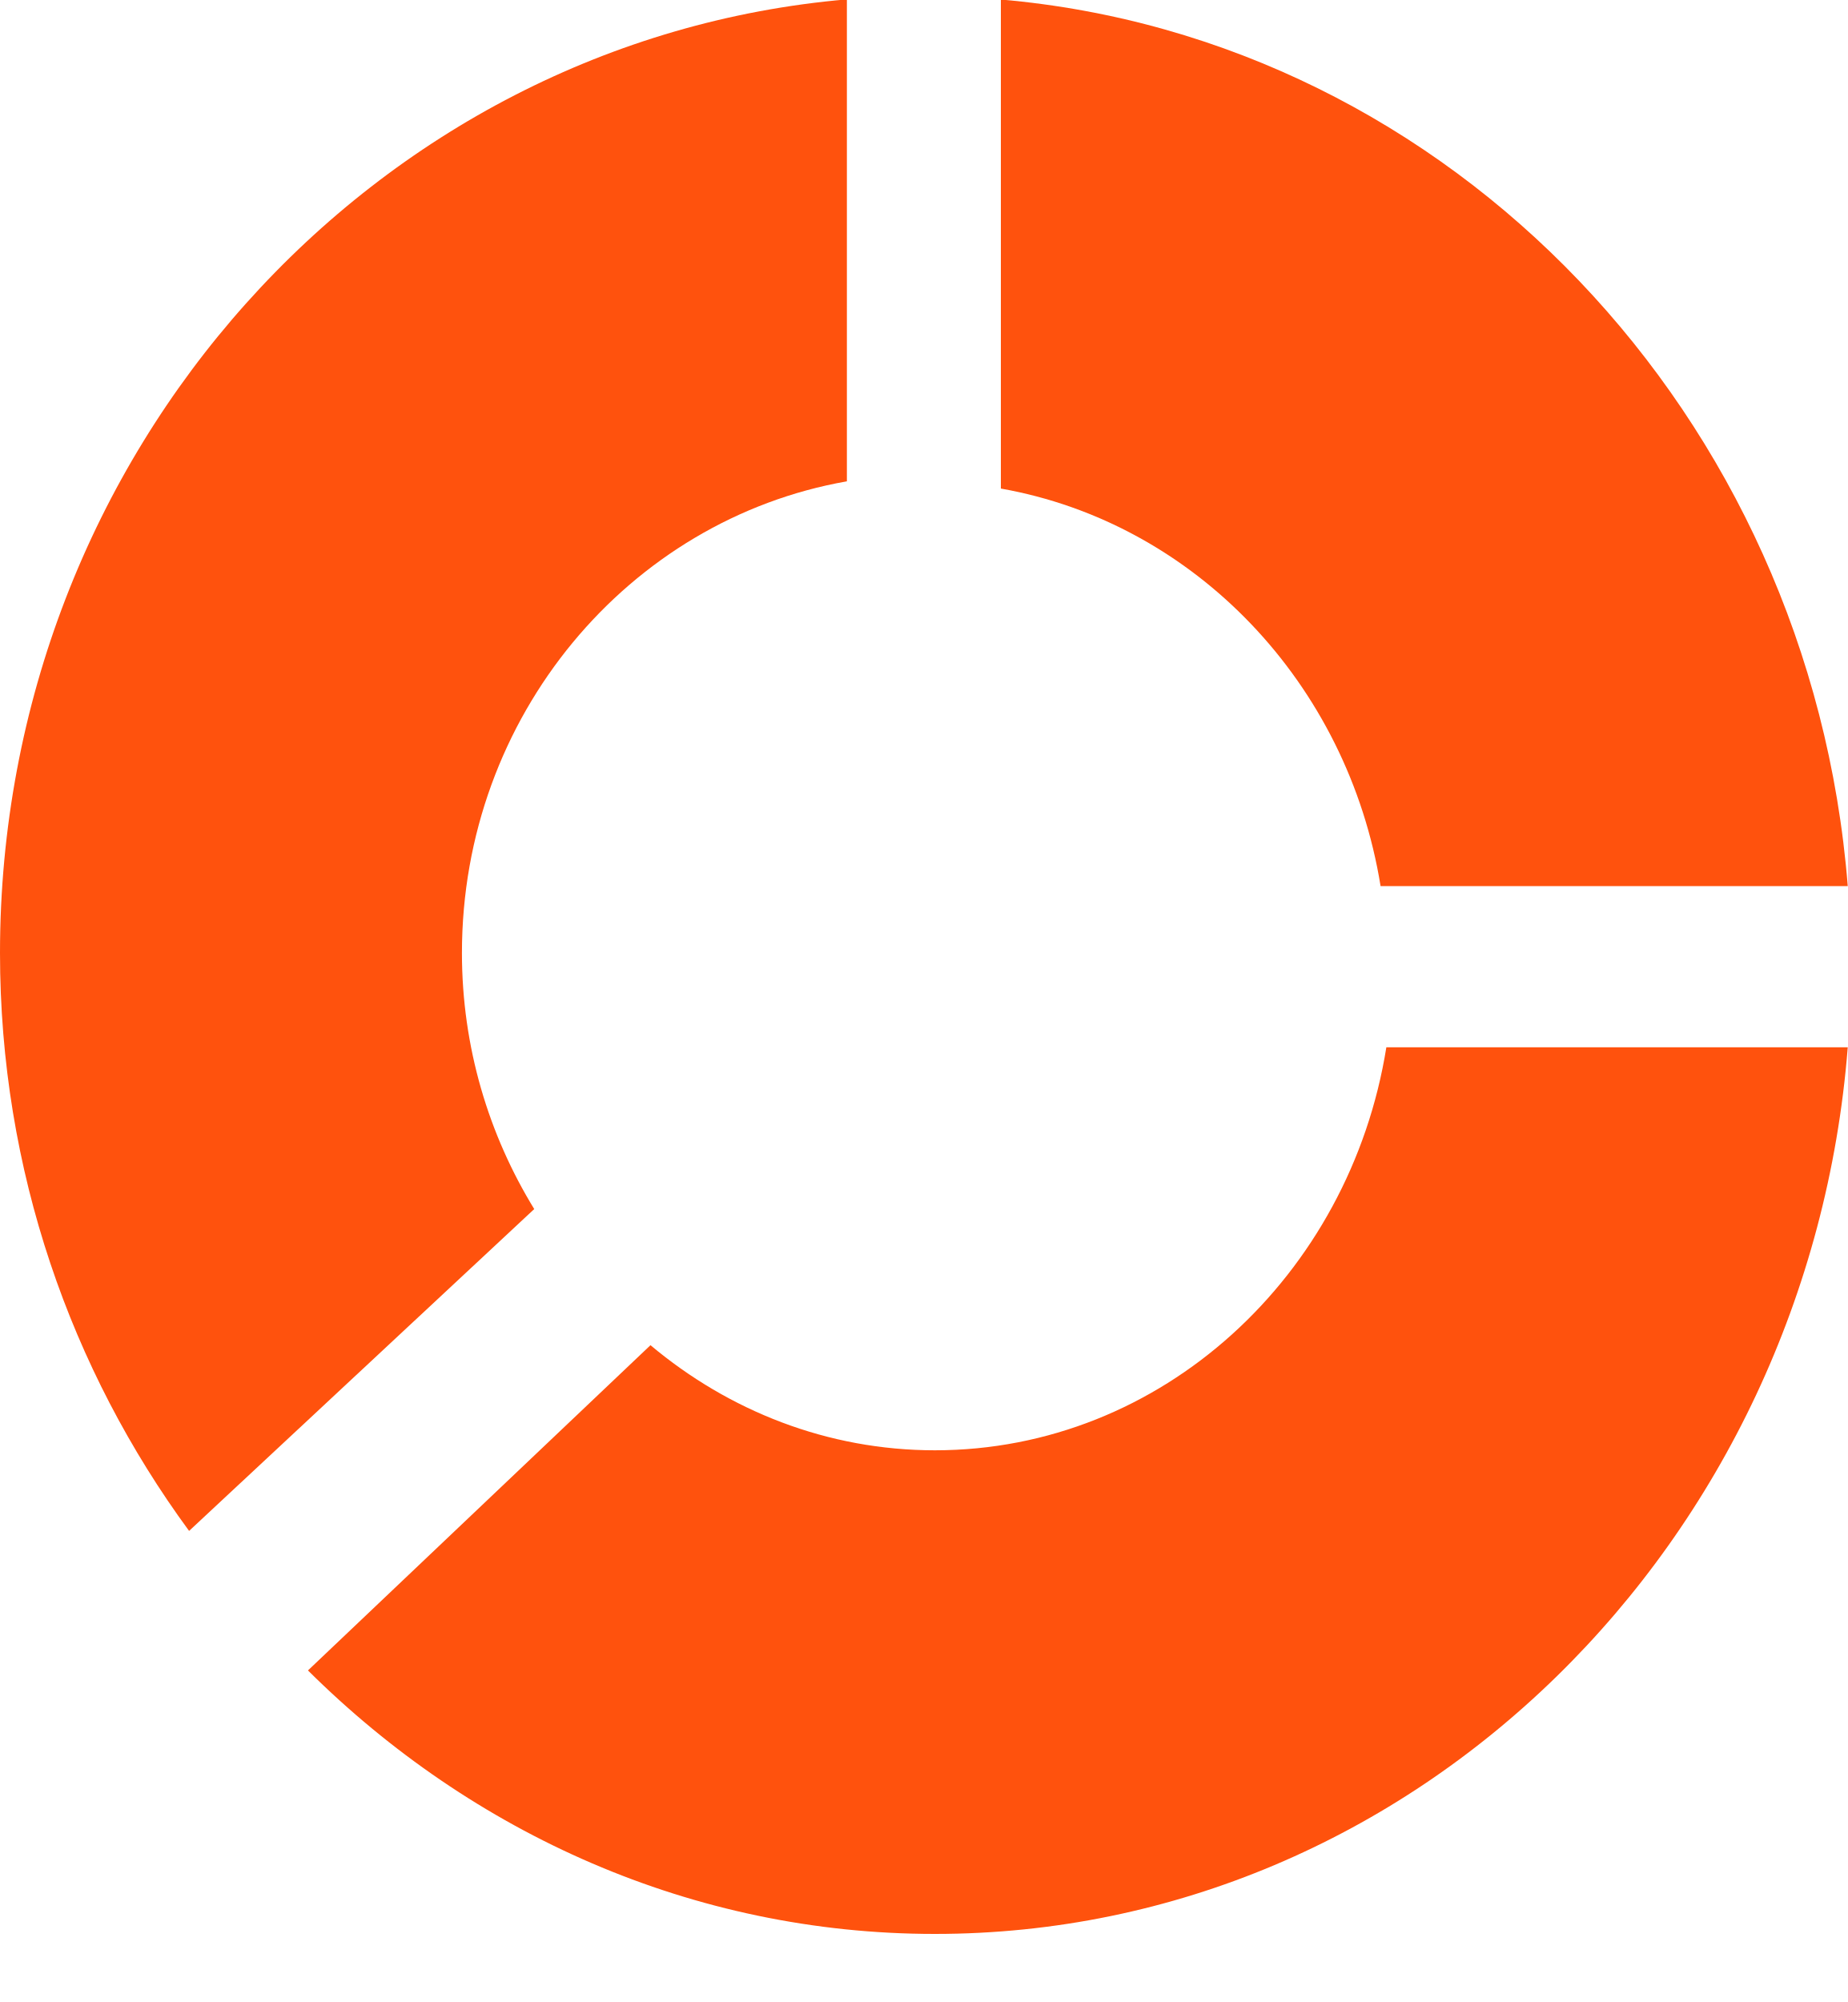
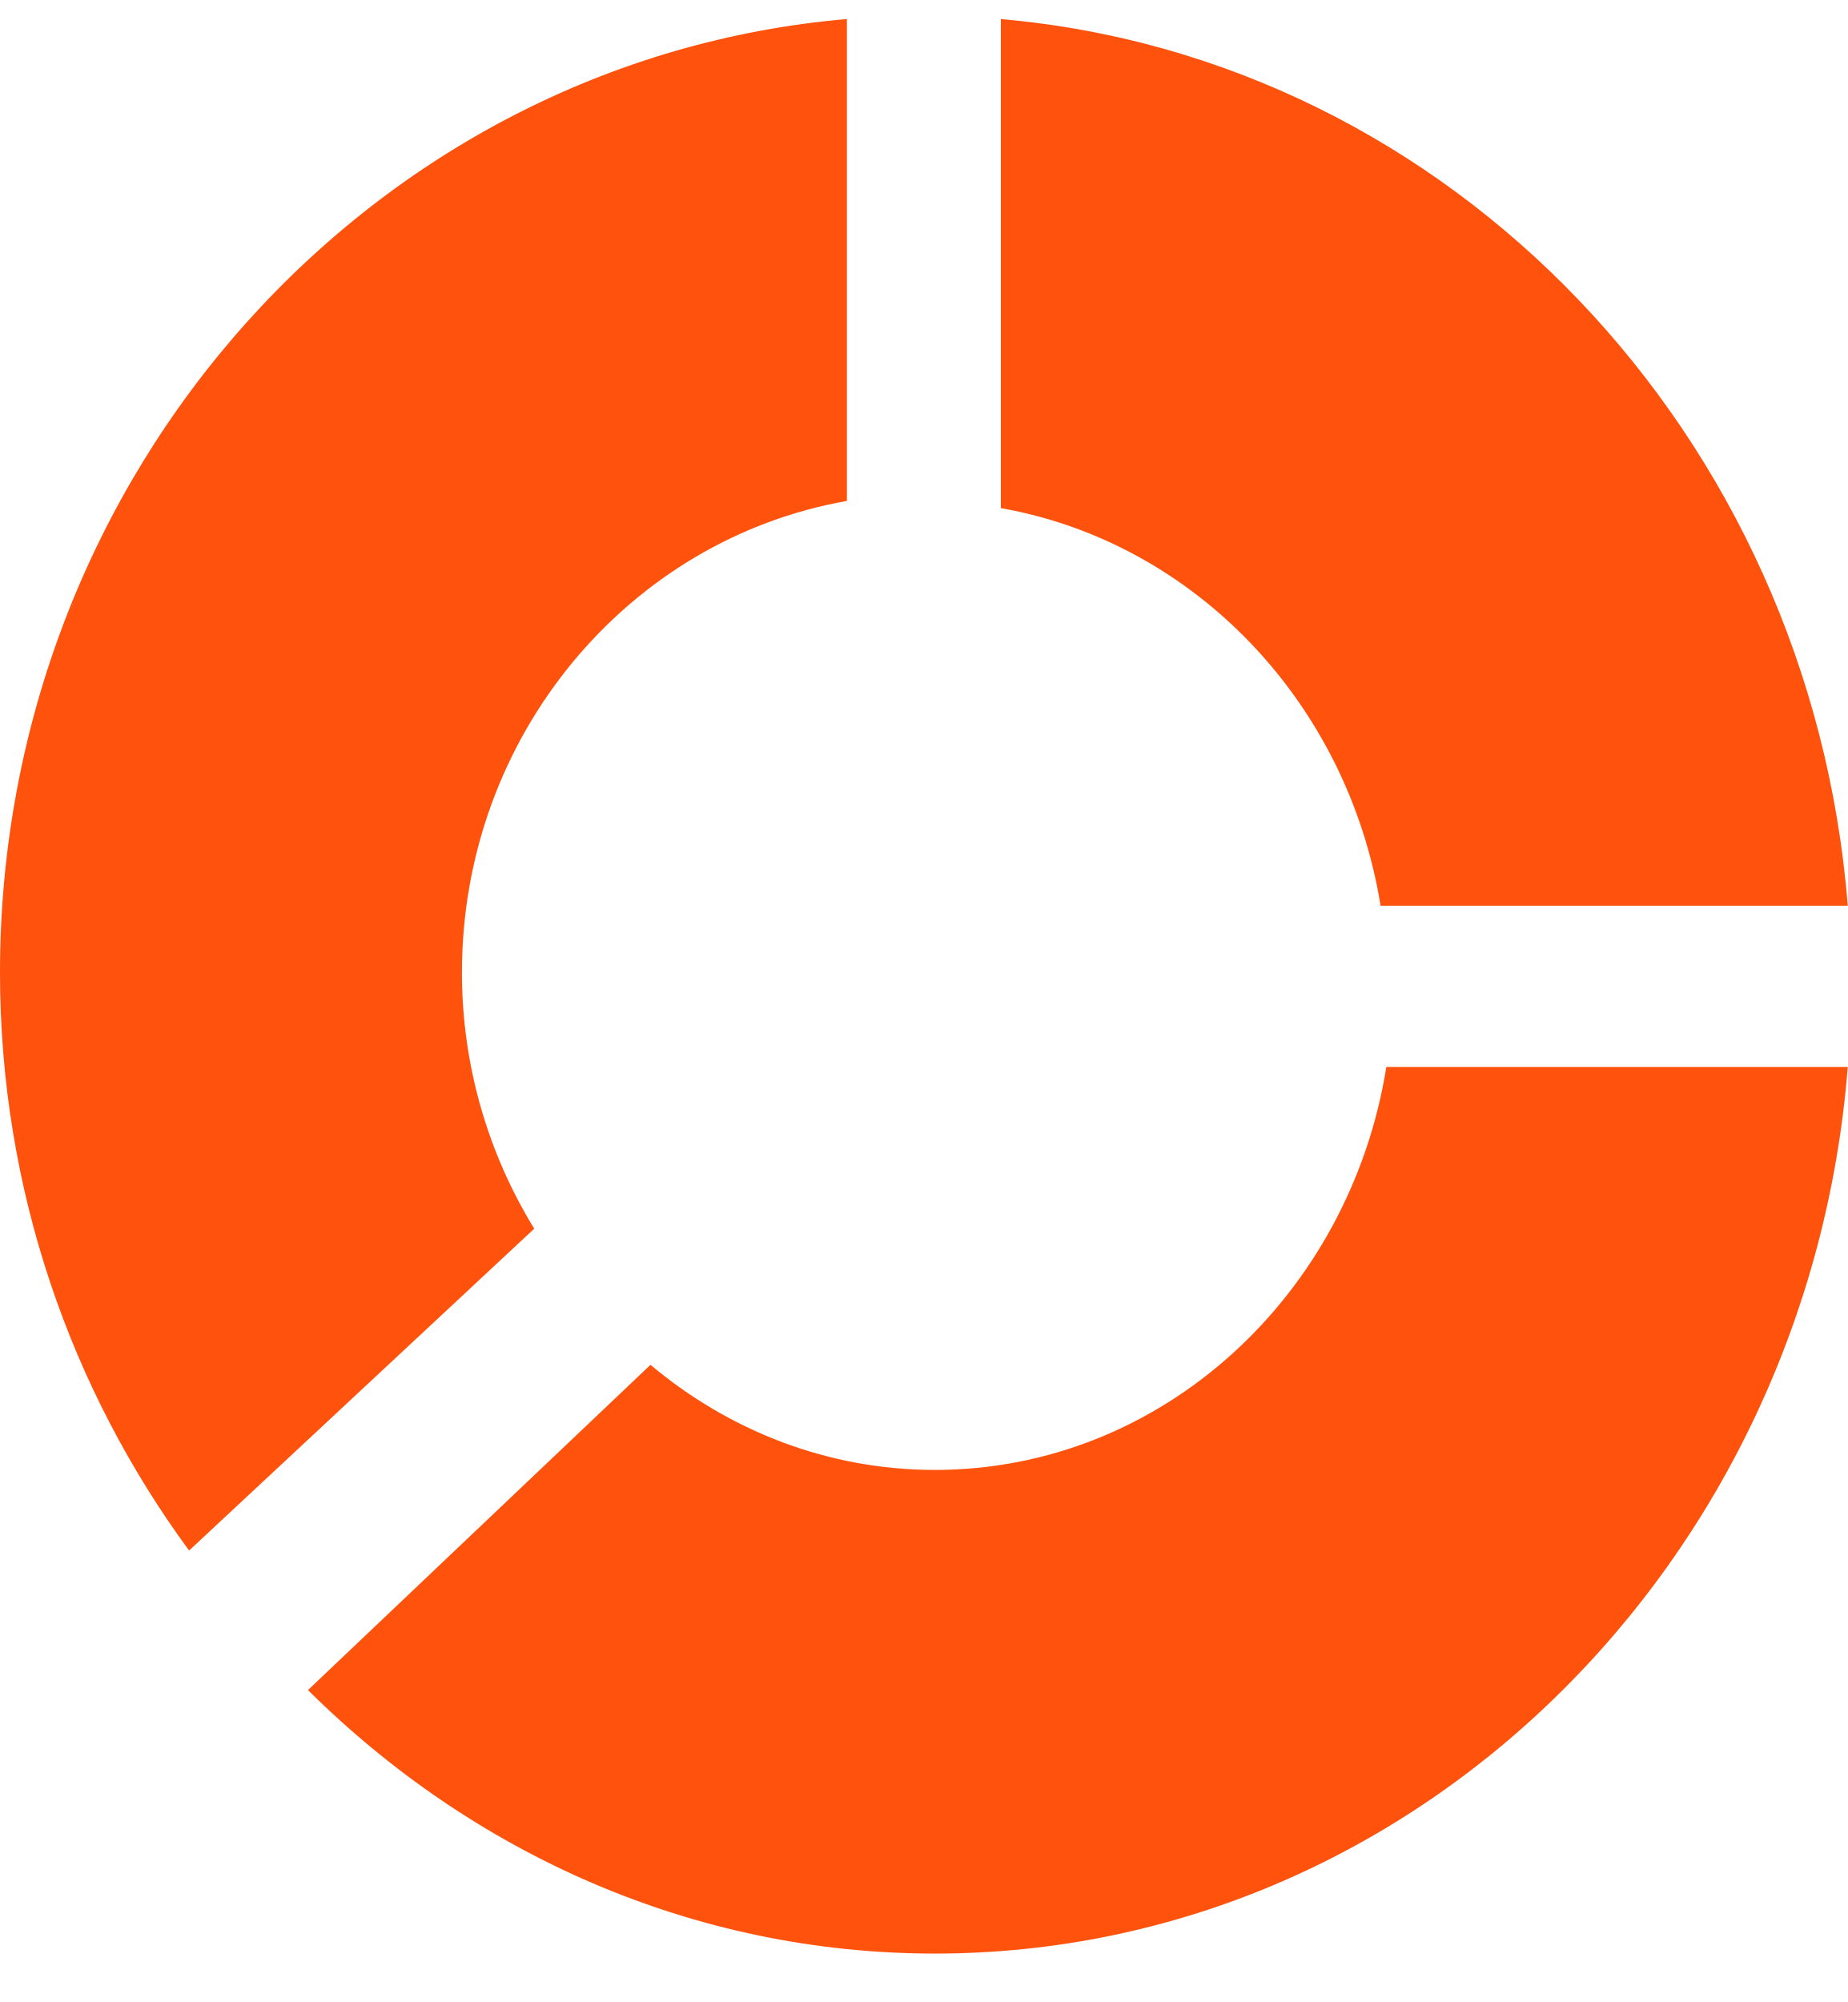
<svg xmlns="http://www.w3.org/2000/svg" width="24" height="26" viewBox="0 0 24 26" fill="none">
-   <path d="M13 6.345C15.518 6.79 17.506 8.872 17.932 11.508H24C23.514 5.389 18.846 0.501 13 -0.006V6.345Z" fill="#FF520D" />
-   <path d="M18.007 13.601C17.533 16.567 15.088 18.835 12.143 18.835C10.747 18.835 9.465 18.322 8.449 17.47L4 21.694C6.131 23.81 8.992 25.116 12.143 25.116C18.375 25.116 23.493 20.038 24 13.601H18.007Z" fill="#FF520D" />
-   <path d="M6.939 15.702C6.348 14.738 6 13.599 6 12.376C6 9.301 8.167 6.748 11 6.251V-0.008C4.85 0.523 0 5.869 0 12.376C0 15.197 0.922 17.793 2.456 19.882L6.939 15.702Z" fill="#FF520D" />
+   <path d="M13 6.599C15.518 7.044 17.506 9.127 17.932 11.763H24C23.514 5.643 18.846 0.756 13 0.248V6.599Z" fill="#FF520D" />
+   <path d="M18.007 13.856C17.533 16.821 15.088 19.09 12.143 19.09C10.747 19.09 9.465 18.577 8.449 17.725L4 21.949C6.131 24.064 8.992 25.371 12.143 25.371C18.375 25.371 23.493 20.293 24 13.856H18.007Z" fill="#FF520D" />
+   <path d="M6.939 15.957C6.348 14.993 6 13.854 6 12.63C6 9.556 8.167 7.002 11 6.506V0.247C4.85 0.778 0 6.124 0 12.63C0 15.452 0.922 18.048 2.456 20.137L6.939 15.957Z" fill="#FF520D" />
</svg>
